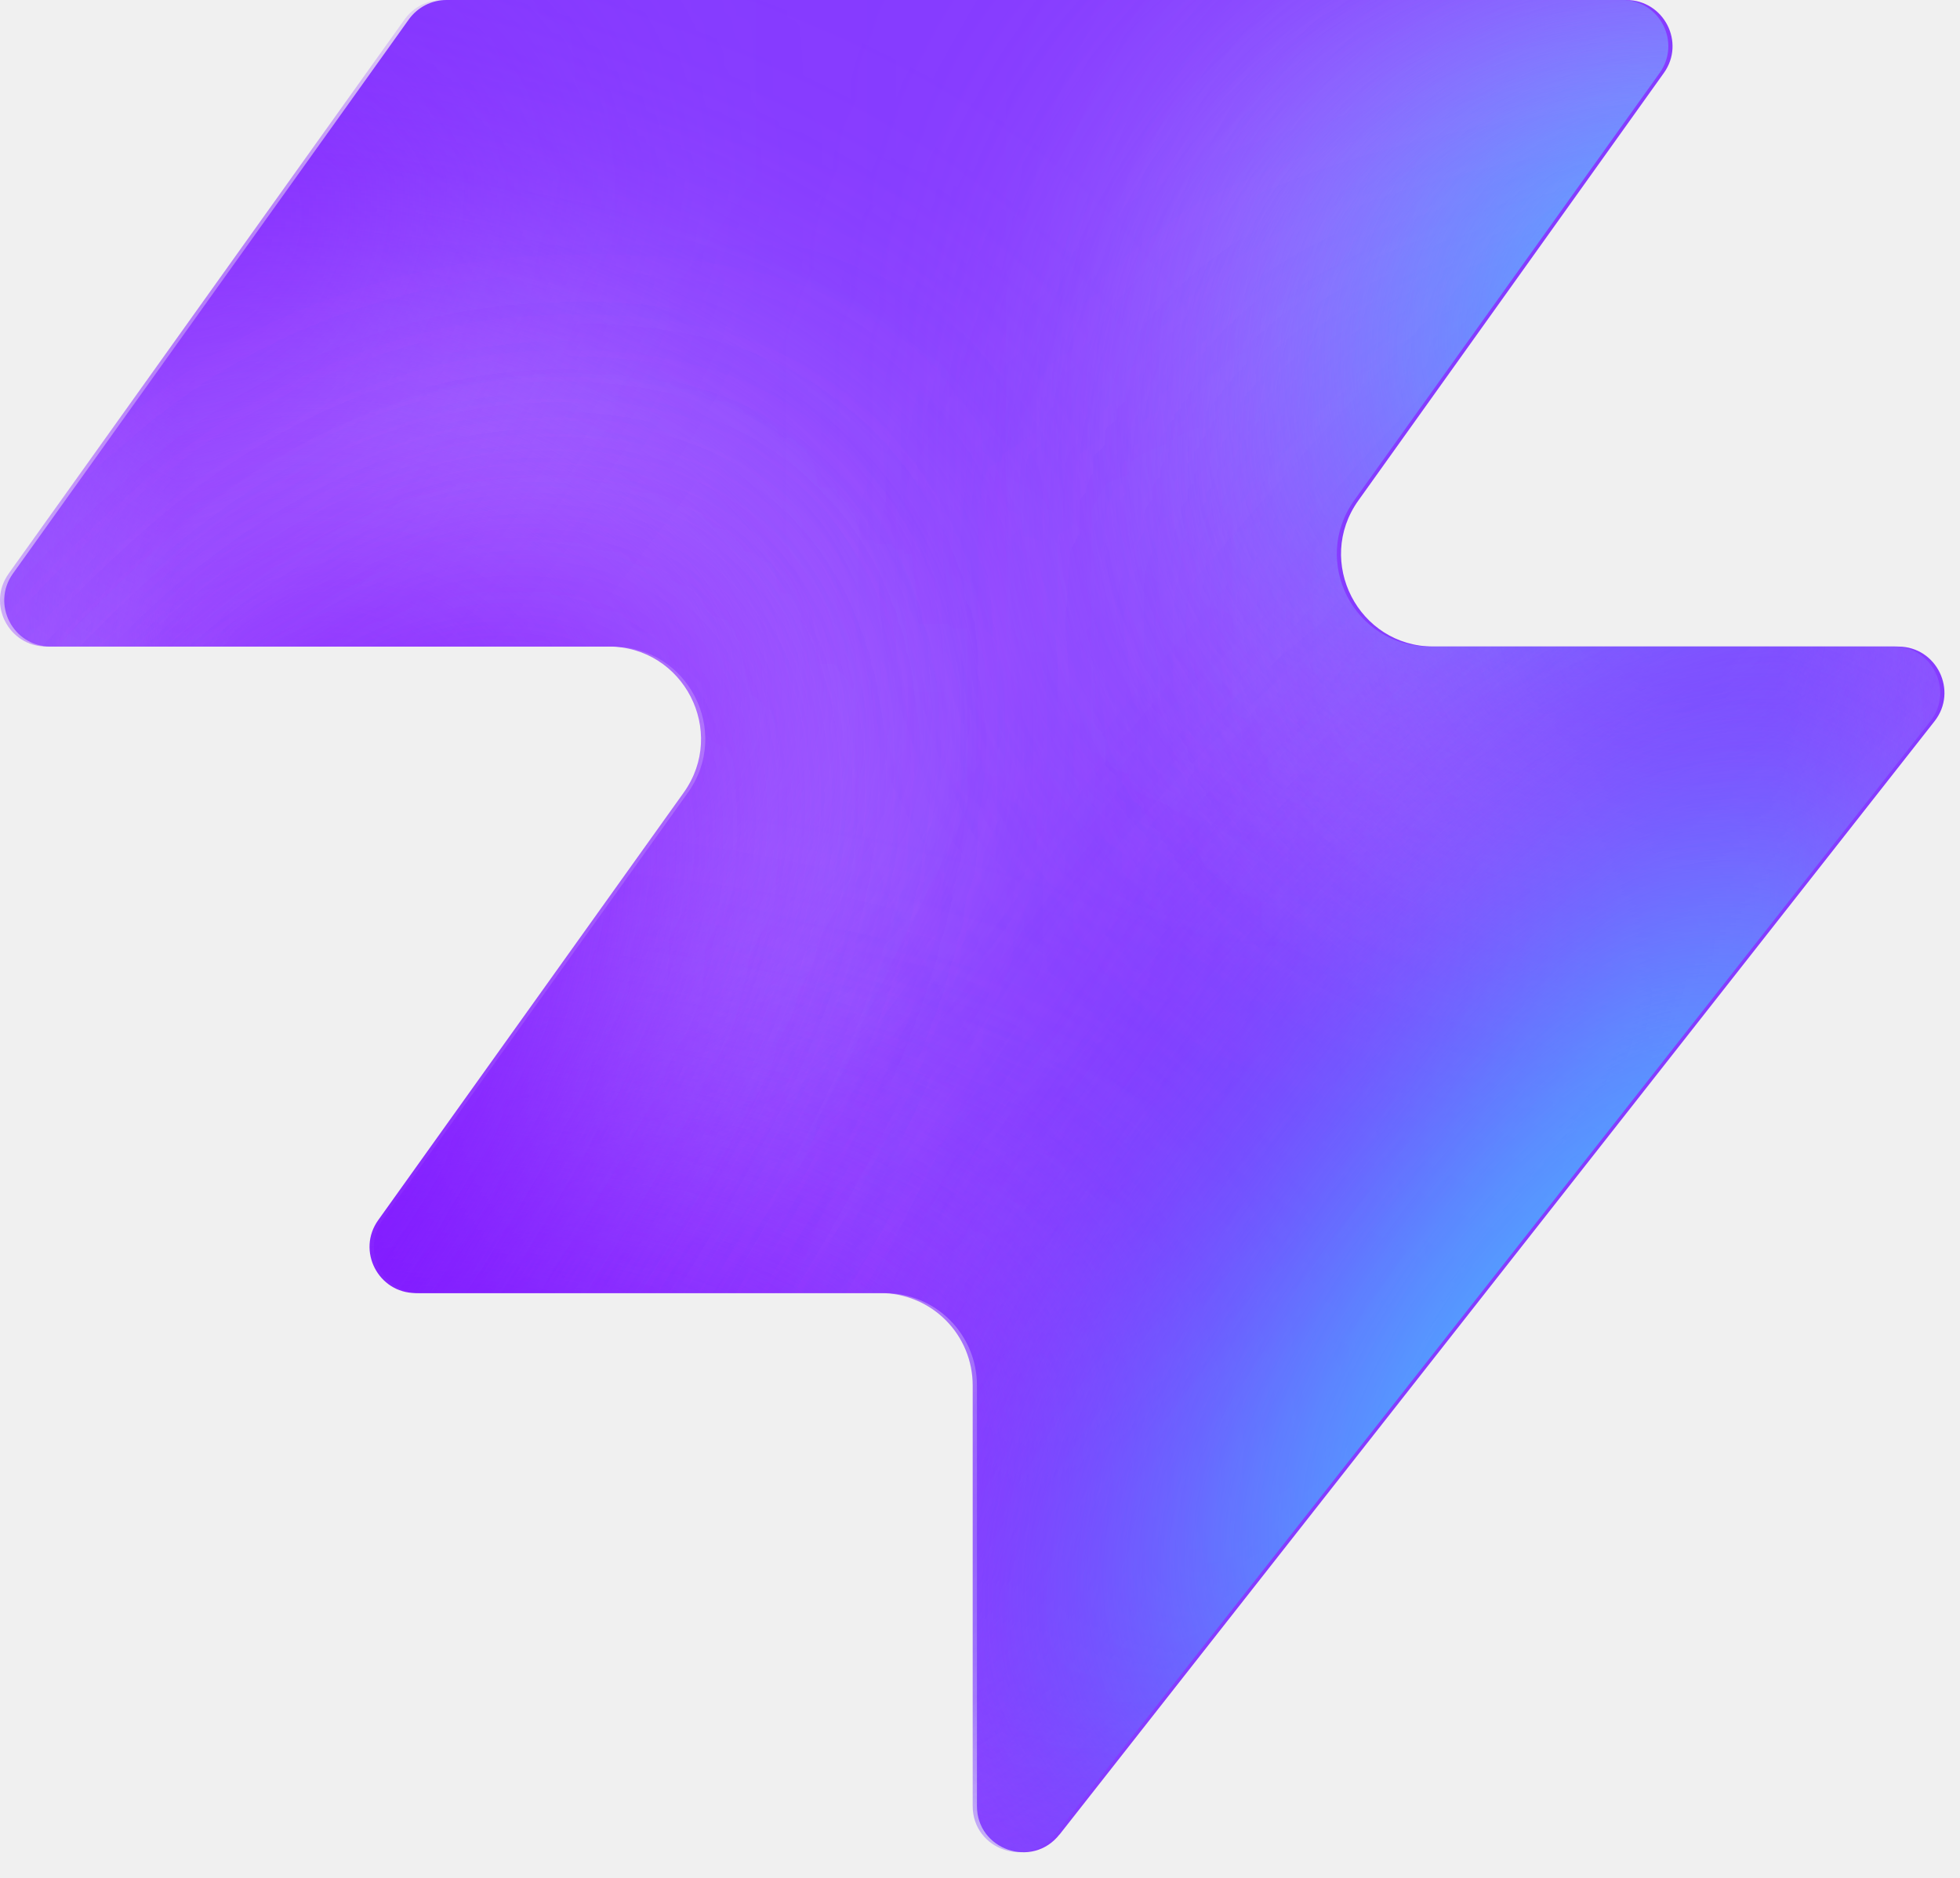
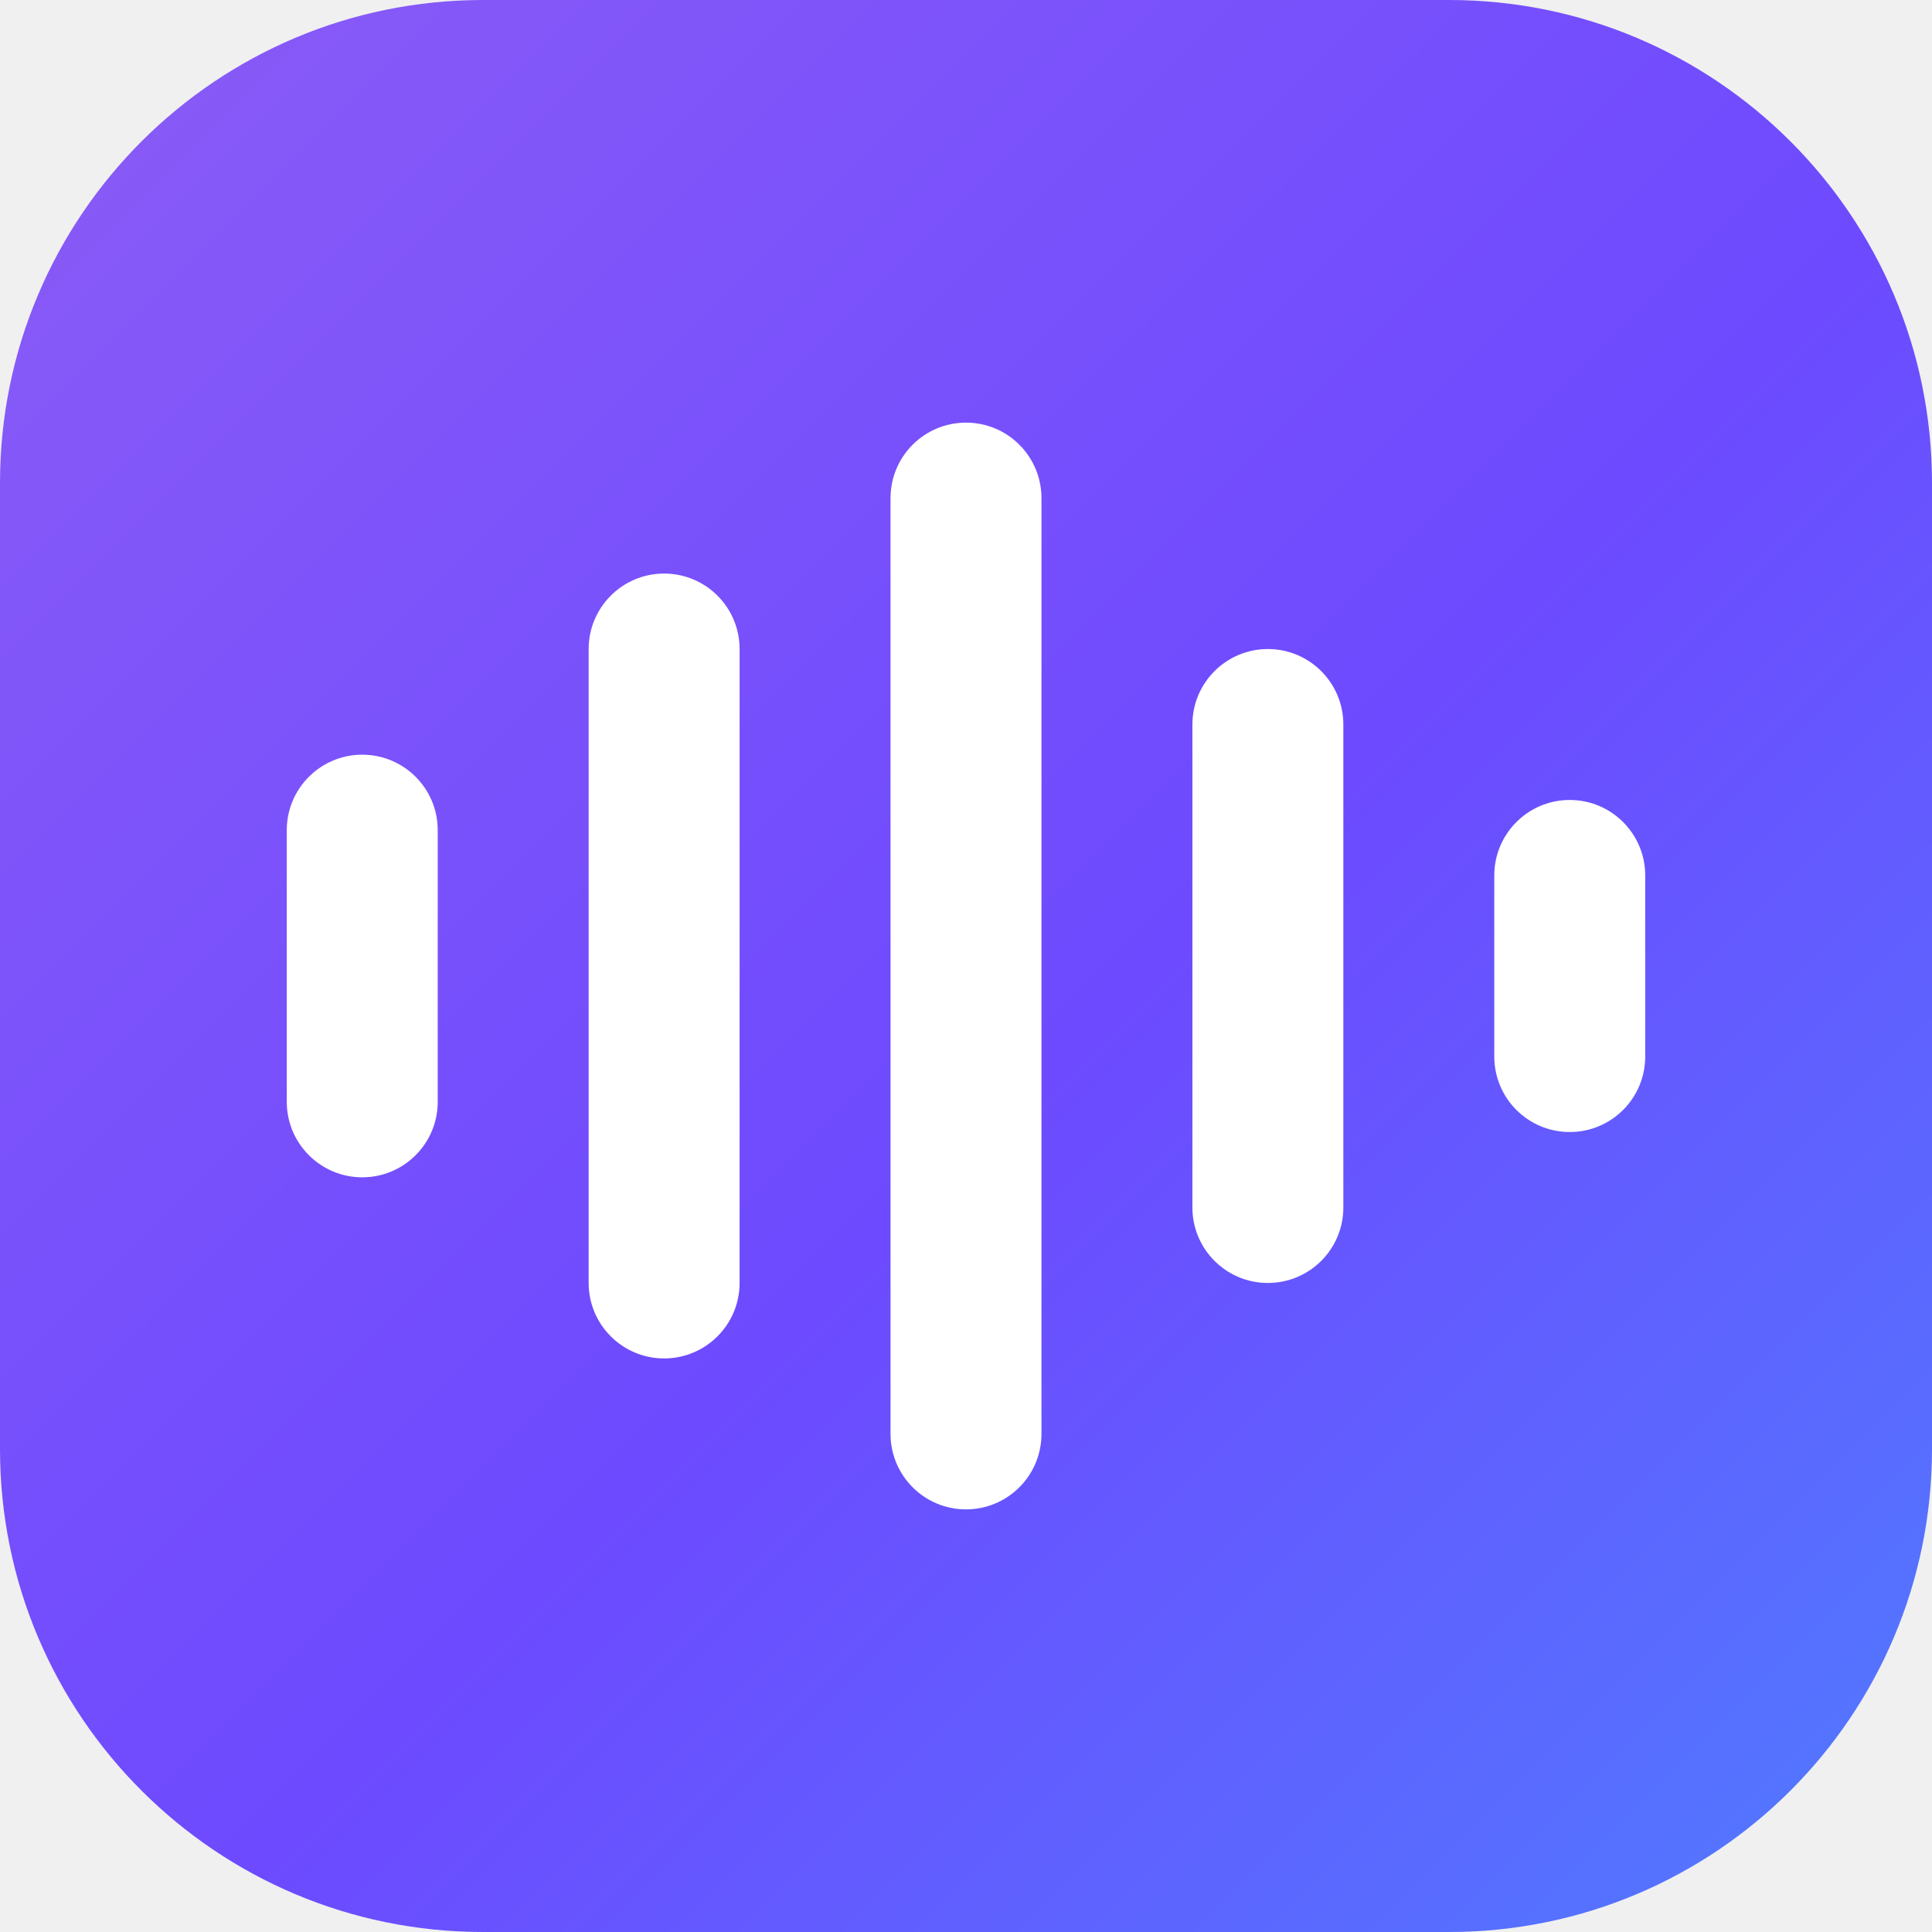
- <svg xmlns="http://www.w3.org/2000/svg" width="48" height="46" fill="none" viewBox="0 0 48 46">
-   <path fill="#863bff" d="M25.946 44.938c-.664.845-2.021.375-2.021-.698V33.937a2.26 2.26 0 0 0-2.262-2.262H10.287c-.92 0-1.456-1.04-.92-1.788l7.48-10.471c1.07-1.497 0-3.578-1.842-3.578H1.237c-.92 0-1.456-1.04-.92-1.788L10.013.474c.214-.297.556-.474.92-.474h28.894c.92 0 1.456 1.04.92 1.788l-7.48 10.471c-1.07 1.498 0 3.579 1.842 3.579h11.377c.943 0 1.473 1.088.89 1.83L25.947 44.94z" style="fill:#863bff;fill:color(display-p3 .525 .23 1);fill-opacity:1" />
-   <mask id="a" width="48" height="46" x="0" y="0" maskUnits="userSpaceOnUse" style="mask-type:alpha">
-     <path fill="#000" d="M25.842 44.938c-.664.844-2.021.375-2.021-.698V33.937a2.26 2.26 0 0 0-2.262-2.262H10.183c-.92 0-1.456-1.04-.92-1.788l7.48-10.471c1.07-1.498 0-3.579-1.842-3.579H1.133c-.92 0-1.456-1.04-.92-1.787L9.91.473c.214-.297.556-.474.92-.474h28.894c.92 0 1.456 1.04.92 1.788l-7.48 10.471c-1.07 1.498 0 3.578 1.842 3.578h11.377c.943 0 1.473 1.088.89 1.832L25.843 44.94z" style="fill:#000;fill-opacity:1" />
-   </mask>
-   <g mask="url(#a)">
-     <g filter="url(#b)">
-       <ellipse cx="5.508" cy="14.704" fill="#ede6ff" rx="5.508" ry="14.704" style="fill:#ede6ff;fill:color(display-p3 .927 .903 1);fill-opacity:1" transform="matrix(.00324 1 1 -.00324 -4.47 31.516)" />
-     </g>
-     <g filter="url(#c)">
-       <ellipse cx="10.399" cy="29.851" fill="#ede6ff" rx="10.399" ry="29.851" style="fill:#ede6ff;fill:color(display-p3 .927 .903 1);fill-opacity:1" transform="matrix(.00324 1 1 -.00324 -39.328 7.883)" />
-     </g>
-     <g filter="url(#d)">
-       <ellipse cx="5.508" cy="30.487" fill="#7e14ff" rx="5.508" ry="30.487" style="fill:#7e14ff;fill:color(display-p3 .492 .077 1);fill-opacity:1" transform="rotate(89.814 -25.913 -14.639)scale(1 -1)" />
-     </g>
-     <g filter="url(#e)">
-       <ellipse cx="5.508" cy="30.599" fill="#7e14ff" rx="5.508" ry="30.599" style="fill:#7e14ff;fill:color(display-p3 .492 .077 1);fill-opacity:1" transform="rotate(89.814 -32.644 -3.334)scale(1 -1)" />
-     </g>
-     <g filter="url(#f)">
-       <ellipse cx="5.508" cy="30.599" fill="#7e14ff" rx="5.508" ry="30.599" style="fill:#7e14ff;fill:color(display-p3 .492 .077 1);fill-opacity:1" transform="matrix(.00324 1 1 -.00324 -34.34 30.47)" />
-     </g>
-     <g filter="url(#g)">
-       <ellipse cx="14.072" cy="22.078" fill="#ede6ff" rx="14.072" ry="22.078" style="fill:#ede6ff;fill:color(display-p3 .927 .903 1);fill-opacity:1" transform="rotate(93.35 24.506 48.493)scale(-1 1)" />
-     </g>
-     <g filter="url(#h)">
-       <ellipse cx="3.47" cy="21.501" fill="#7e14ff" rx="3.47" ry="21.501" style="fill:#7e14ff;fill:color(display-p3 .492 .077 1);fill-opacity:1" transform="rotate(89.009 28.708 47.59)scale(-1 1)" />
-     </g>
-     <g filter="url(#i)">
-       <ellipse cx="3.47" cy="21.501" fill="#7e14ff" rx="3.47" ry="21.501" style="fill:#7e14ff;fill:color(display-p3 .492 .077 1);fill-opacity:1" transform="rotate(89.009 28.708 47.59)scale(-1 1)" />
-     </g>
-     <g filter="url(#j)">
-       <ellipse cx=".387" cy="8.972" fill="#7e14ff" rx="4.407" ry="29.108" style="fill:#7e14ff;fill:color(display-p3 .492 .077 1);fill-opacity:1" transform="rotate(39.51 .387 8.972)" />
-     </g>
-     <g filter="url(#k)">
-       <ellipse cx="47.523" cy="-6.092" fill="#7e14ff" rx="4.407" ry="29.108" style="fill:#7e14ff;fill:color(display-p3 .492 .077 1);fill-opacity:1" transform="rotate(37.892 47.523 -6.092)" />
-     </g>
-     <g filter="url(#l)">
-       <ellipse cx="41.412" cy="6.333" fill="#47bfff" rx="5.971" ry="9.665" style="fill:#47bfff;fill:color(display-p3 .28 .748 1);fill-opacity:1" transform="rotate(37.892 41.412 6.333)" />
-     </g>
-     <g filter="url(#m)">
-       <ellipse cx="-1.879" cy="38.332" fill="#7e14ff" rx="4.407" ry="29.108" style="fill:#7e14ff;fill:color(display-p3 .492 .077 1);fill-opacity:1" transform="rotate(37.892 -1.88 38.332)" />
-     </g>
-     <g filter="url(#n)">
-       <ellipse cx="-1.879" cy="38.332" fill="#7e14ff" rx="4.407" ry="29.108" style="fill:#7e14ff;fill:color(display-p3 .492 .077 1);fill-opacity:1" transform="rotate(37.892 -1.88 38.332)" />
-     </g>
-     <g filter="url(#o)">
-       <ellipse cx="35.651" cy="29.907" fill="#7e14ff" rx="4.407" ry="29.108" style="fill:#7e14ff;fill:color(display-p3 .492 .077 1);fill-opacity:1" transform="rotate(37.892 35.651 29.907)" />
-     </g>
-     <g filter="url(#p)">
-       <ellipse cx="38.418" cy="32.4" fill="#47bfff" rx="5.971" ry="15.297" style="fill:#47bfff;fill:color(display-p3 .28 .748 1);fill-opacity:1" transform="rotate(37.892 38.418 32.4)" />
-     </g>
+ <svg xmlns="http://www.w3.org/2000/svg" viewBox="0 0 64 64">
+   <defs>
+     <linearGradient id="g" x1="0" y1="0" x2="1" y2="1">
+       <stop offset="0" stop-color="#8b5cf6" />
+       <stop offset="0.55" stop-color="#6d4aff" />
+       <stop offset="1" stop-color="#4f7cff" />
+     </linearGradient>
+   </defs>
+   <rect width="64" height="64" rx="16" fill="url(#g)" />
+   <g fill="#fff">
+     <rect x="9.5" y="25" width="5" height="14" rx="2.5" />
+     <rect x="19.5" y="19" width="5" height="26" rx="2.5" />
+     <rect x="29.5" y="14" width="5" height="36" rx="2.5" />
+     <rect x="39.5" y="21.5" width="5" height="21" rx="2.5" />
+     <rect x="49.5" y="26.5" width="5" height="11" rx="2.5" />
  </g>
-   <defs>
-     <filter id="b" width="60.045" height="41.654" x="-19.77" y="16.149" color-interpolation-filters="sRGB" filterUnits="userSpaceOnUse">
-       <feFlood flood-opacity="0" result="BackgroundImageFix" />
-       <feBlend in="SourceGraphic" in2="BackgroundImageFix" result="shape" />
-       <feGaussianBlur result="effect1_foregroundBlur_2002_17158" stdDeviation="7.659" />
-     </filter>
-     <filter id="c" width="90.34" height="51.437" x="-54.613" y="-7.533" color-interpolation-filters="sRGB" filterUnits="userSpaceOnUse">
-       <feFlood flood-opacity="0" result="BackgroundImageFix" />
-       <feBlend in="SourceGraphic" in2="BackgroundImageFix" result="shape" />
-       <feGaussianBlur result="effect1_foregroundBlur_2002_17158" stdDeviation="7.659" />
-     </filter>
-     <filter id="d" width="79.355" height="29.4" x="-49.64" y="2.03" color-interpolation-filters="sRGB" filterUnits="userSpaceOnUse">
-       <feFlood flood-opacity="0" result="BackgroundImageFix" />
-       <feBlend in="SourceGraphic" in2="BackgroundImageFix" result="shape" />
-       <feGaussianBlur result="effect1_foregroundBlur_2002_17158" stdDeviation="4.596" />
-     </filter>
-     <filter id="e" width="79.579" height="29.4" x="-45.045" y="20.029" color-interpolation-filters="sRGB" filterUnits="userSpaceOnUse">
-       <feFlood flood-opacity="0" result="BackgroundImageFix" />
-       <feBlend in="SourceGraphic" in2="BackgroundImageFix" result="shape" />
-       <feGaussianBlur result="effect1_foregroundBlur_2002_17158" stdDeviation="4.596" />
-     </filter>
-     <filter id="f" width="79.579" height="29.4" x="-43.513" y="21.178" color-interpolation-filters="sRGB" filterUnits="userSpaceOnUse">
-       <feFlood flood-opacity="0" result="BackgroundImageFix" />
-       <feBlend in="SourceGraphic" in2="BackgroundImageFix" result="shape" />
-       <feGaussianBlur result="effect1_foregroundBlur_2002_17158" stdDeviation="4.596" />
-     </filter>
-     <filter id="g" width="74.749" height="58.852" x="15.756" y="-17.901" color-interpolation-filters="sRGB" filterUnits="userSpaceOnUse">
-       <feFlood flood-opacity="0" result="BackgroundImageFix" />
-       <feBlend in="SourceGraphic" in2="BackgroundImageFix" result="shape" />
-       <feGaussianBlur result="effect1_foregroundBlur_2002_17158" stdDeviation="7.659" />
-     </filter>
-     <filter id="h" width="61.377" height="25.362" x="23.548" y="2.284" color-interpolation-filters="sRGB" filterUnits="userSpaceOnUse">
-       <feFlood flood-opacity="0" result="BackgroundImageFix" />
-       <feBlend in="SourceGraphic" in2="BackgroundImageFix" result="shape" />
-       <feGaussianBlur result="effect1_foregroundBlur_2002_17158" stdDeviation="4.596" />
-     </filter>
-     <filter id="i" width="61.377" height="25.362" x="23.548" y="2.284" color-interpolation-filters="sRGB" filterUnits="userSpaceOnUse">
-       <feFlood flood-opacity="0" result="BackgroundImageFix" />
-       <feBlend in="SourceGraphic" in2="BackgroundImageFix" result="shape" />
-       <feGaussianBlur result="effect1_foregroundBlur_2002_17158" stdDeviation="4.596" />
-     </filter>
-     <filter id="j" width="56.045" height="63.649" x="-27.636" y="-22.853" color-interpolation-filters="sRGB" filterUnits="userSpaceOnUse">
-       <feFlood flood-opacity="0" result="BackgroundImageFix" />
-       <feBlend in="SourceGraphic" in2="BackgroundImageFix" result="shape" />
-       <feGaussianBlur result="effect1_foregroundBlur_2002_17158" stdDeviation="4.596" />
-     </filter>
-     <filter id="k" width="54.814" height="64.646" x="20.116" y="-38.415" color-interpolation-filters="sRGB" filterUnits="userSpaceOnUse">
-       <feFlood flood-opacity="0" result="BackgroundImageFix" />
-       <feBlend in="SourceGraphic" in2="BackgroundImageFix" result="shape" />
-       <feGaussianBlur result="effect1_foregroundBlur_2002_17158" stdDeviation="4.596" />
-     </filter>
-     <filter id="l" width="33.541" height="35.313" x="24.641" y="-11.323" color-interpolation-filters="sRGB" filterUnits="userSpaceOnUse">
-       <feFlood flood-opacity="0" result="BackgroundImageFix" />
-       <feBlend in="SourceGraphic" in2="BackgroundImageFix" result="shape" />
-       <feGaussianBlur result="effect1_foregroundBlur_2002_17158" stdDeviation="4.596" />
-     </filter>
-     <filter id="m" width="54.814" height="64.646" x="-29.286" y="6.009" color-interpolation-filters="sRGB" filterUnits="userSpaceOnUse">
-       <feFlood flood-opacity="0" result="BackgroundImageFix" />
-       <feBlend in="SourceGraphic" in2="BackgroundImageFix" result="shape" />
-       <feGaussianBlur result="effect1_foregroundBlur_2002_17158" stdDeviation="4.596" />
-     </filter>
-     <filter id="n" width="54.814" height="64.646" x="-29.286" y="6.009" color-interpolation-filters="sRGB" filterUnits="userSpaceOnUse">
-       <feFlood flood-opacity="0" result="BackgroundImageFix" />
-       <feBlend in="SourceGraphic" in2="BackgroundImageFix" result="shape" />
-       <feGaussianBlur result="effect1_foregroundBlur_2002_17158" stdDeviation="4.596" />
-     </filter>
-     <filter id="o" width="54.814" height="64.646" x="8.244" y="-2.416" color-interpolation-filters="sRGB" filterUnits="userSpaceOnUse">
-       <feFlood flood-opacity="0" result="BackgroundImageFix" />
-       <feBlend in="SourceGraphic" in2="BackgroundImageFix" result="shape" />
-       <feGaussianBlur result="effect1_foregroundBlur_2002_17158" stdDeviation="4.596" />
-     </filter>
-     <filter id="p" width="39.409" height="43.623" x="18.713" y="10.588" color-interpolation-filters="sRGB" filterUnits="userSpaceOnUse">
-       <feFlood flood-opacity="0" result="BackgroundImageFix" />
-       <feBlend in="SourceGraphic" in2="BackgroundImageFix" result="shape" />
-       <feGaussianBlur result="effect1_foregroundBlur_2002_17158" stdDeviation="4.596" />
-     </filter>
-   </defs>
</svg>
